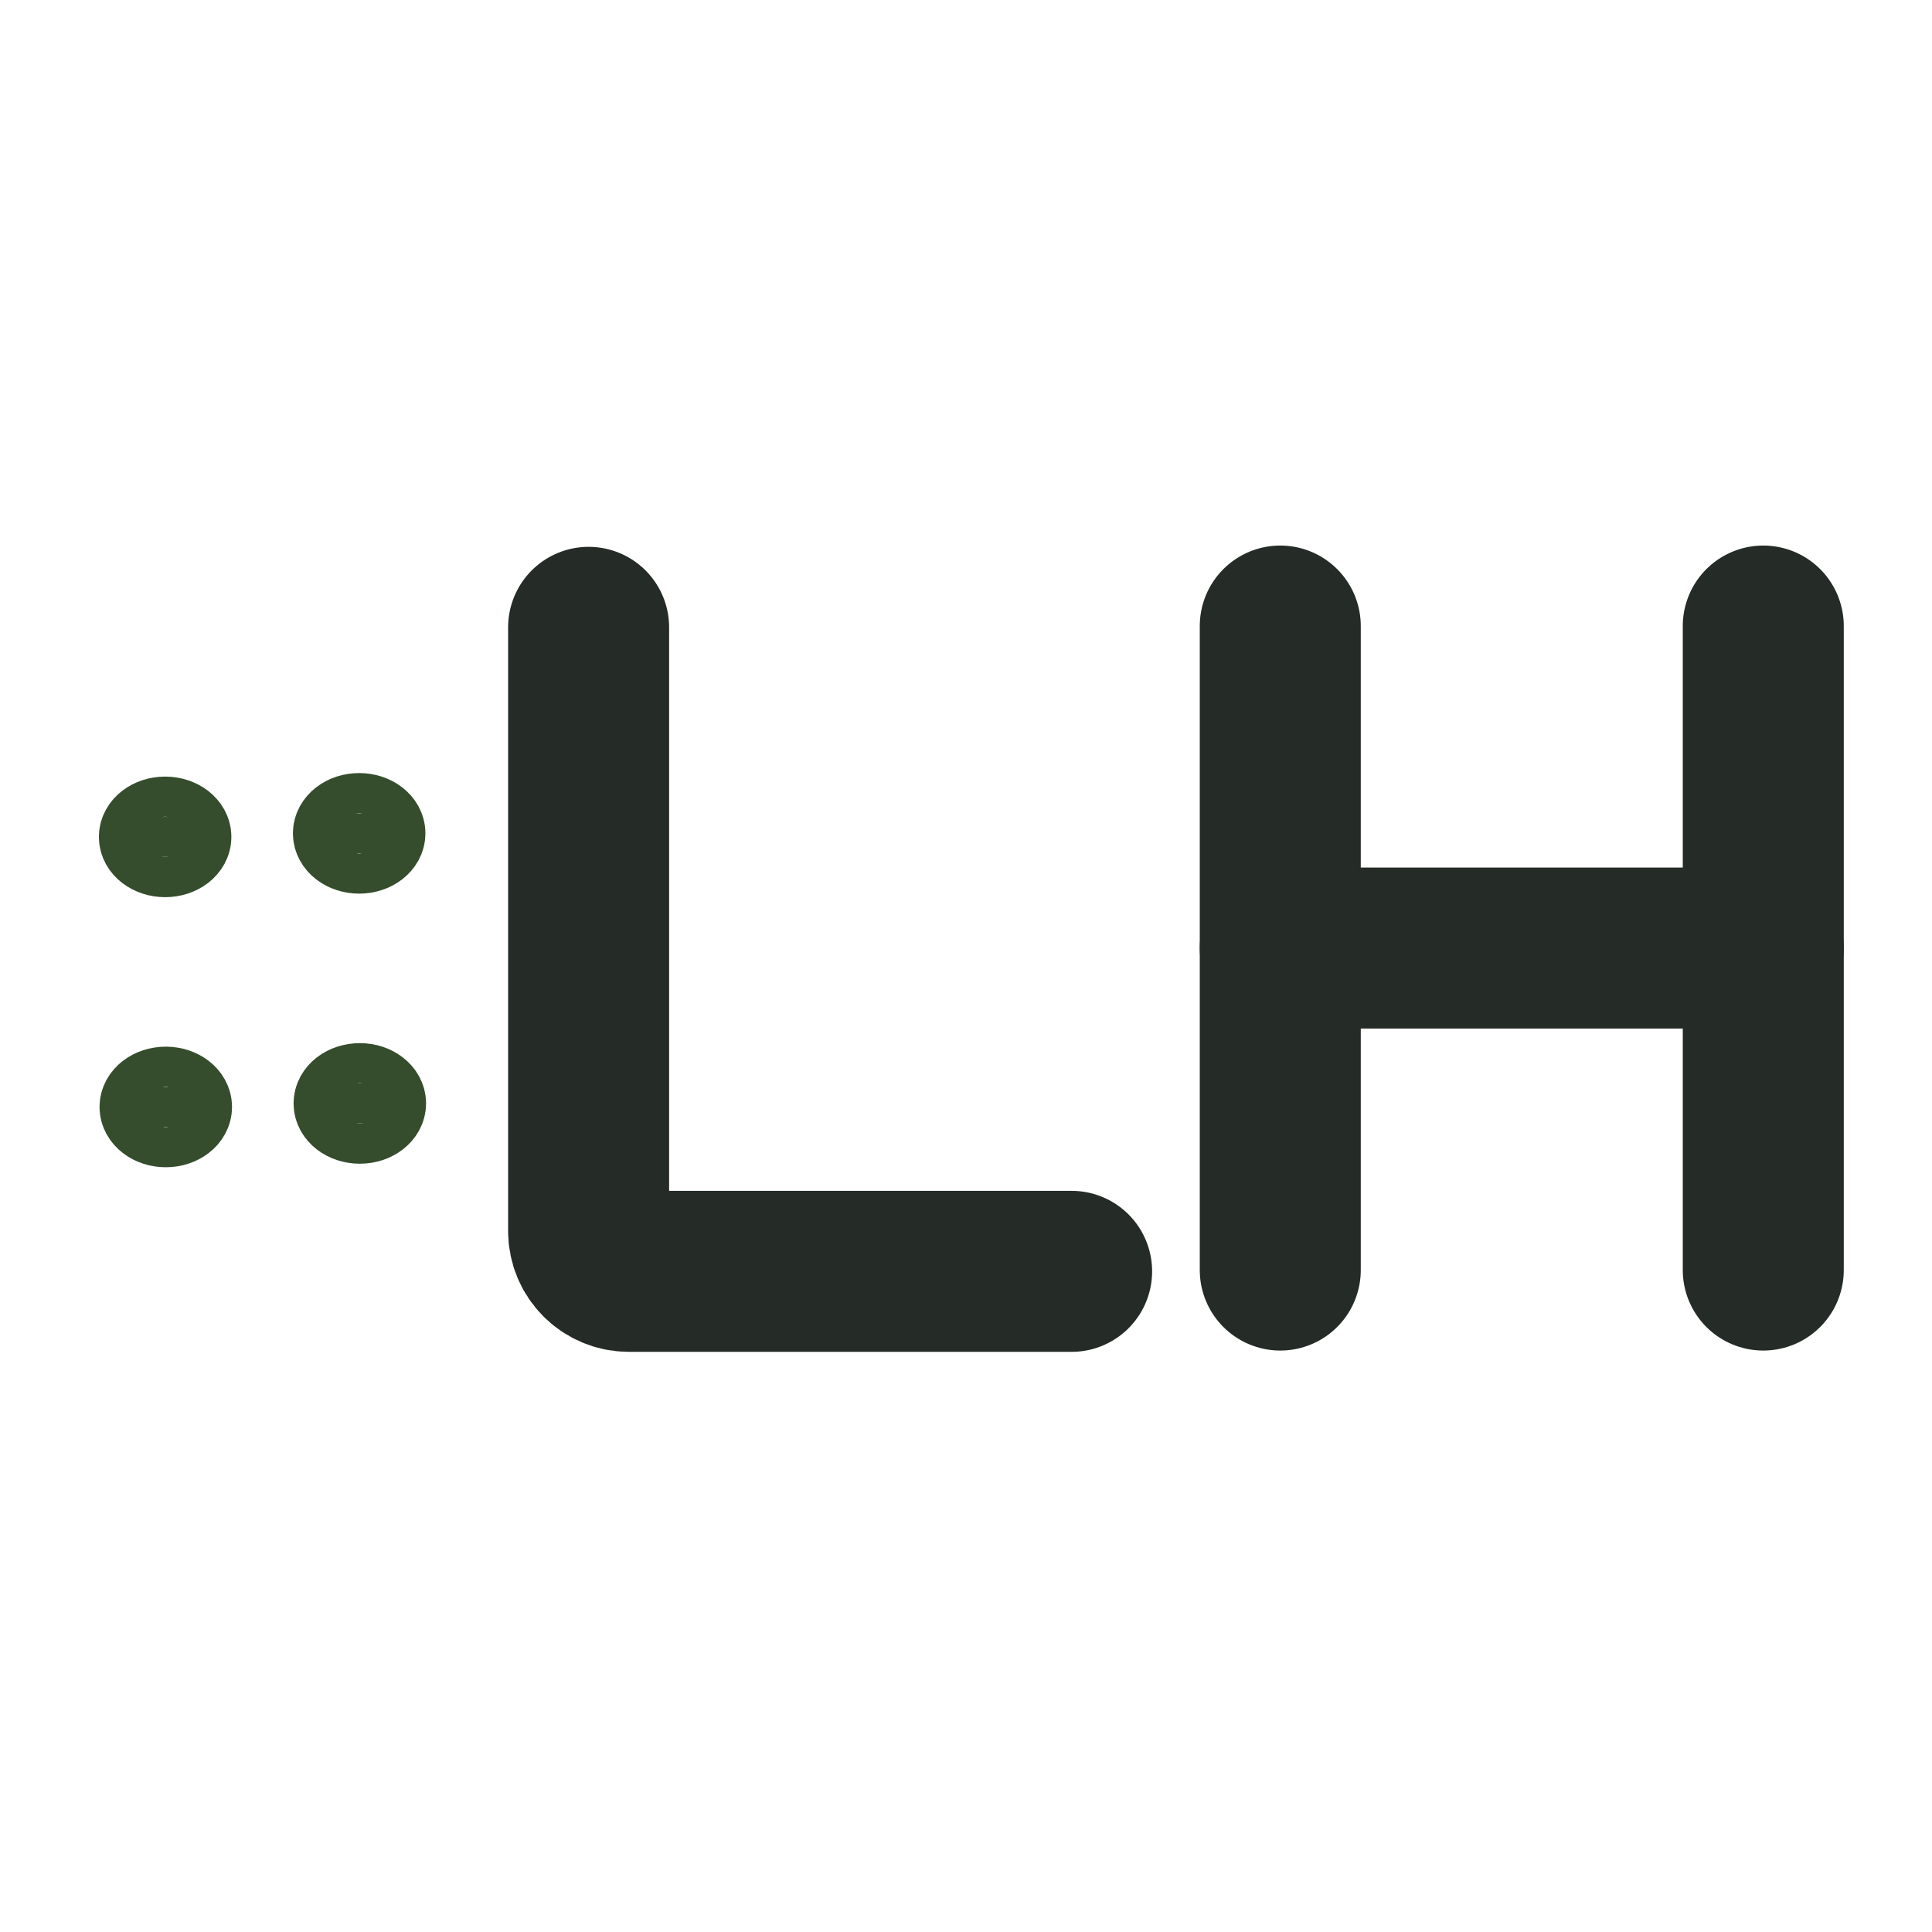
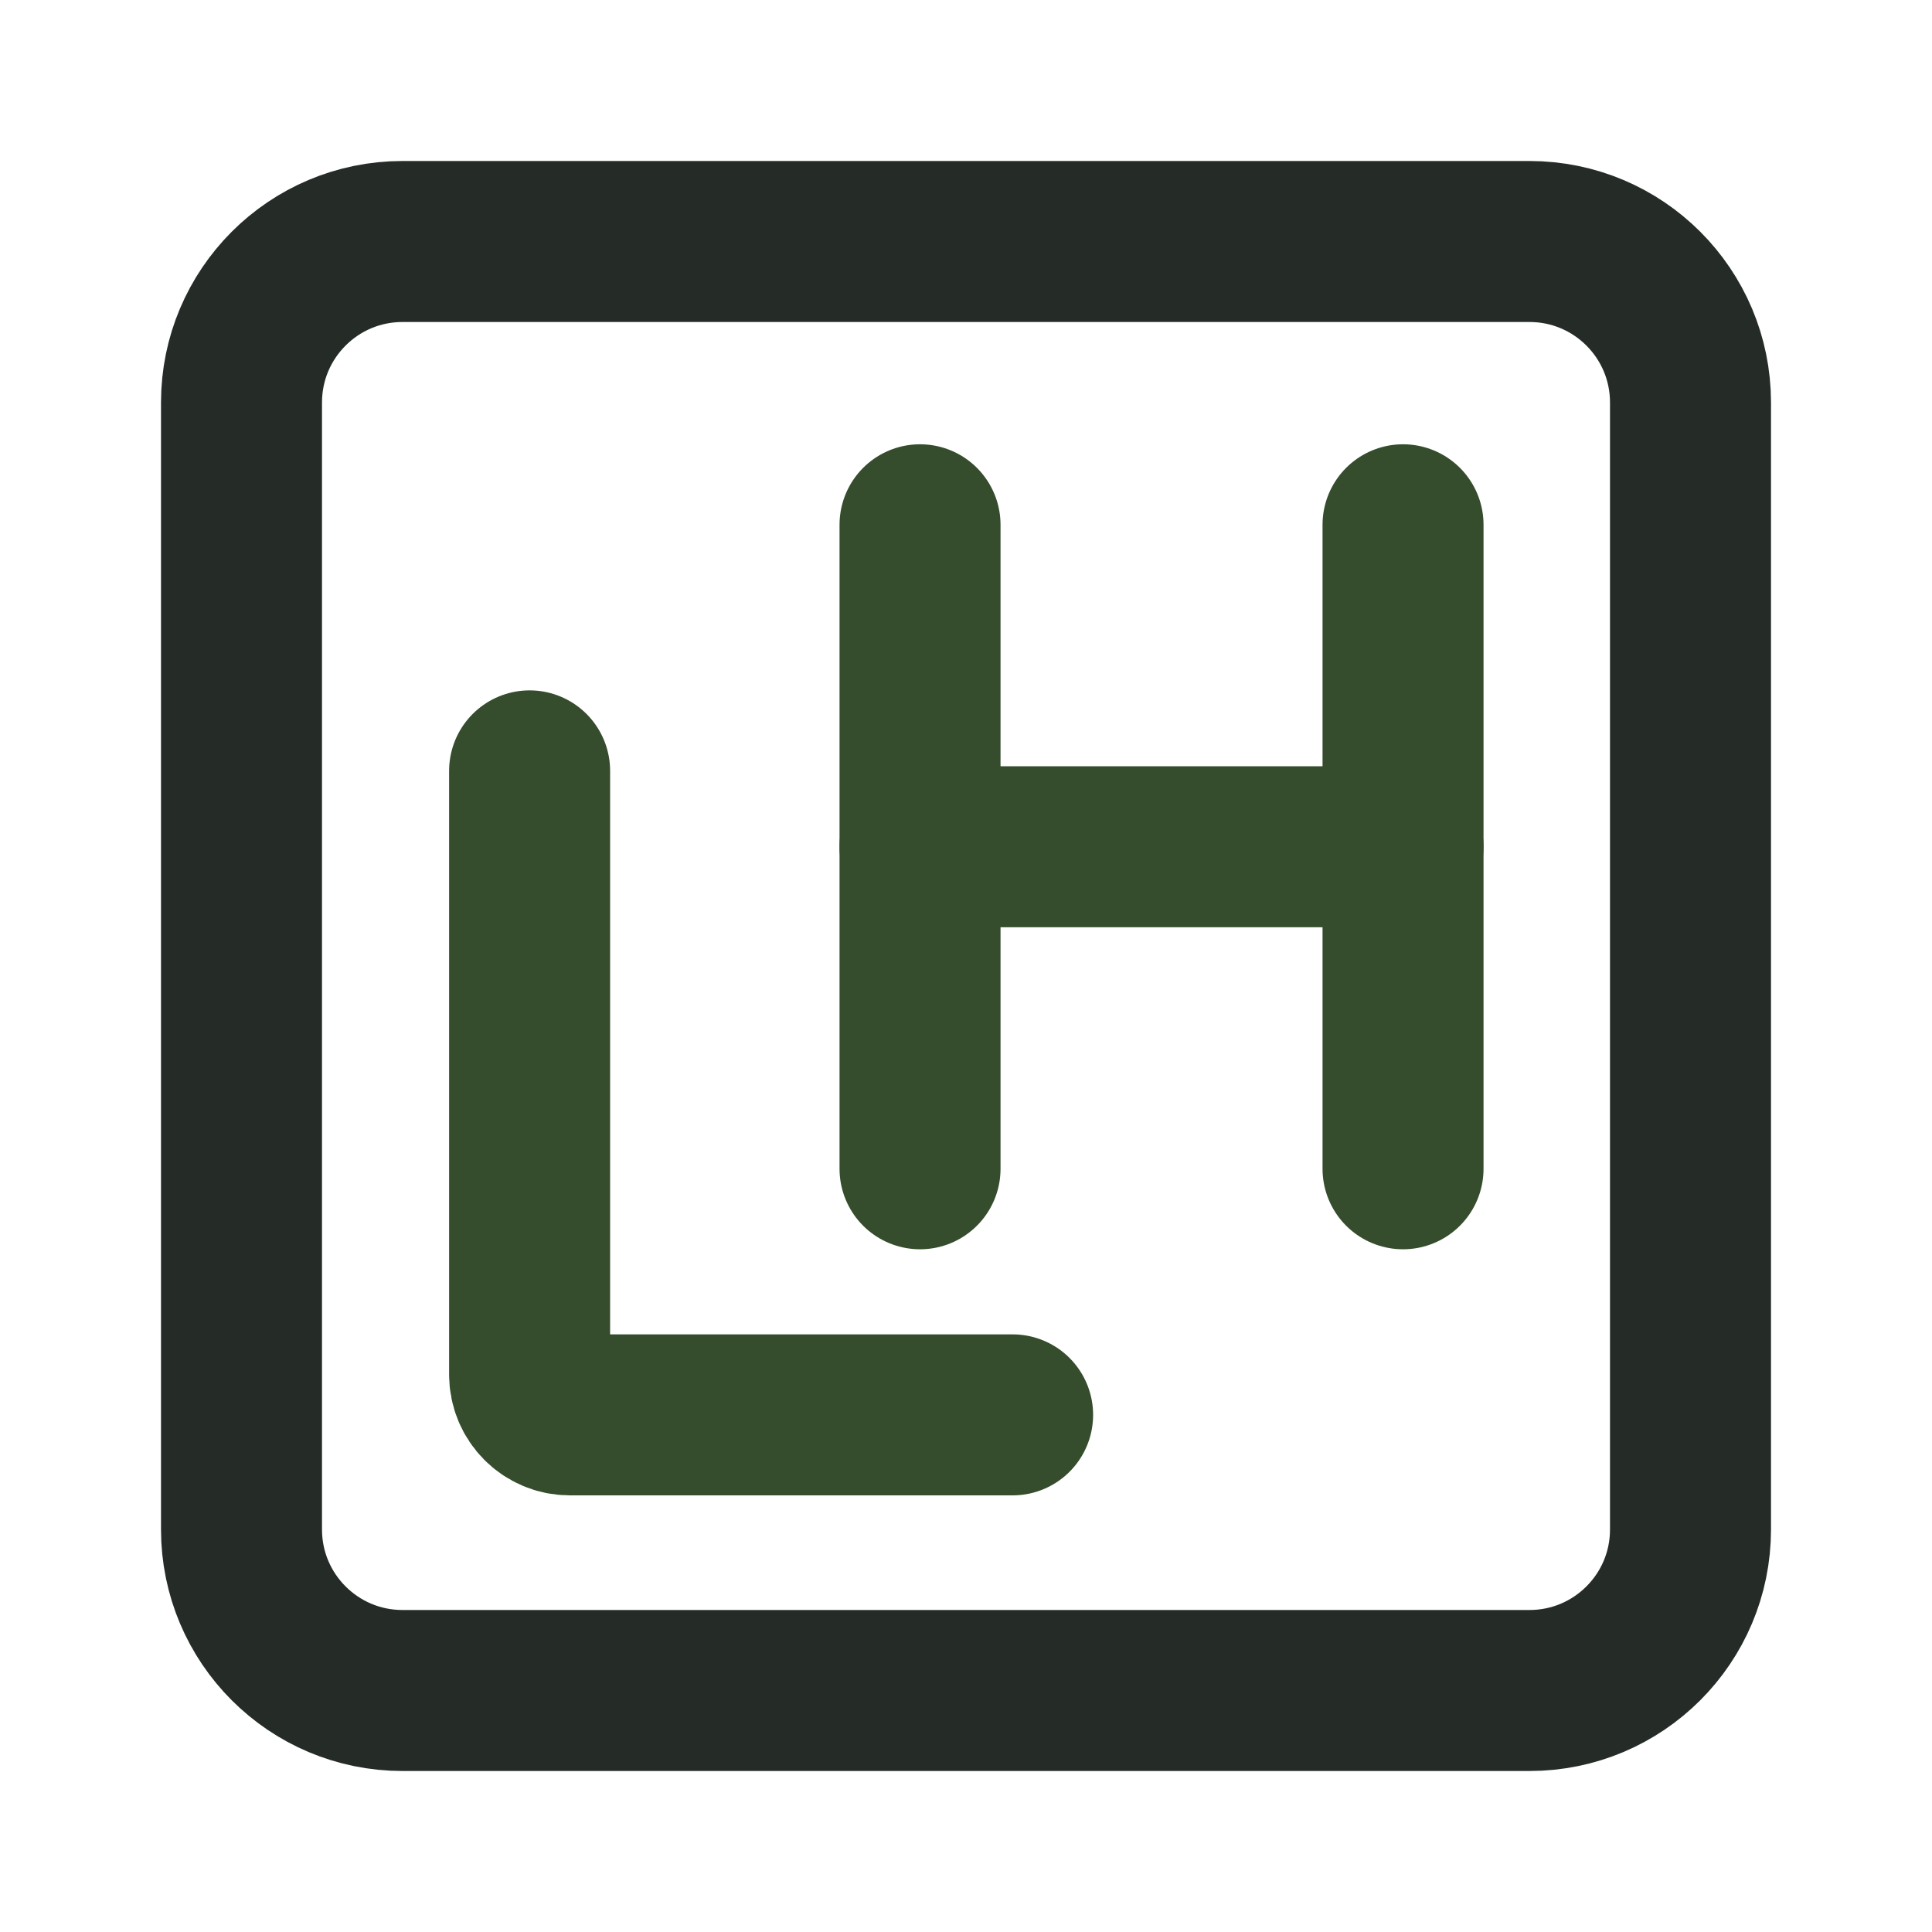
<svg xmlns="http://www.w3.org/2000/svg" width="24" height="24" viewBox="0 0 24 24" fill="none" stroke="currentColor" stroke-width="2" stroke-linecap="round" stroke-linejoin="round" class="lucide lucide-square-letter-l preview-icon">
-   <path d="M 7.312 7.793 L 7.312 15.293 C 7.312 15.569 7.536 15.793 7.812 15.793 L 13.312 15.793" style="stroke: rgb(37, 43, 39);" />
-   <g>
-     <path d="M 15.904 15.777 L 15.904 7.777" style="stroke-width: 2px; stroke: rgb(37, 43, 39);" />
-     <path d="M 21.904 15.777 L 21.904 7.777" style="stroke-width: 2px; stroke: rgb(37, 43, 39);" />
-     <path d="M 15.904 11.777 L 21.904 11.777" style="stroke-width: 2px; stroke: rgb(37, 43, 39); transform-origin: 18.904px 11.777px 0px;" />
-   </g>
-   <g>
-     <g transform="matrix(1, 0, 0, 1, -0.585188, 0.073149)">
-       <ellipse style="stroke-width: 1px; stroke: rgb(53, 77, 45); fill: rgb(53, 77, 45);" cx="5.047" cy="10.279" rx="0.323" ry="0.249" />
-       <ellipse style="stroke-width: 1px; stroke: rgb(53, 77, 45); fill: rgb(53, 77, 45);" cx="5.055" cy="13.634" rx="0.323" ry="0.249" />
-     </g>
-   </g>
-   <g transform="matrix(1, 0, 0, 1, -0.195063, 0)">
-     <g transform="matrix(1, 0, 0, 1, -2.80048, 0.117078)">
-       <ellipse style="stroke-width: 1px; stroke: rgb(53, 77, 45); fill: rgb(53, 77, 45);" cx="5.047" cy="10.279" rx="0.323" ry="0.249" />
-       <ellipse style="stroke-width: 1px; stroke: rgb(53, 77, 45); fill: rgb(53, 77, 45);" cx="5.055" cy="13.634" rx="0.323" ry="0.249" />
-     </g>
-   </g>
+   <path d="M 6.579 9.576 L 6.579 17.076 C 6.579 17.352 6.803 17.576 7.079 17.576 L 12.579 17.576" style="stroke: rgb(53, 77, 45);" />
+   <rect width="18" height="18" x="3" y="3" rx="2" style="stroke: rgb(37, 43, 39);" />
+   <path d="M 11.429 14.519 L 11.429 6.519" style="stroke-width: 2px; stroke: rgb(53, 77, 45);" />
+   <path d="M 17.429 14.519 L 17.429 6.519" style="stroke-width: 2px; stroke: rgb(53, 77, 45);" />
+   <path d="M 11.429 10.519 L 17.429 10.519" style="stroke-width: 2px; stroke: rgb(53, 77, 45);" />
</svg>
